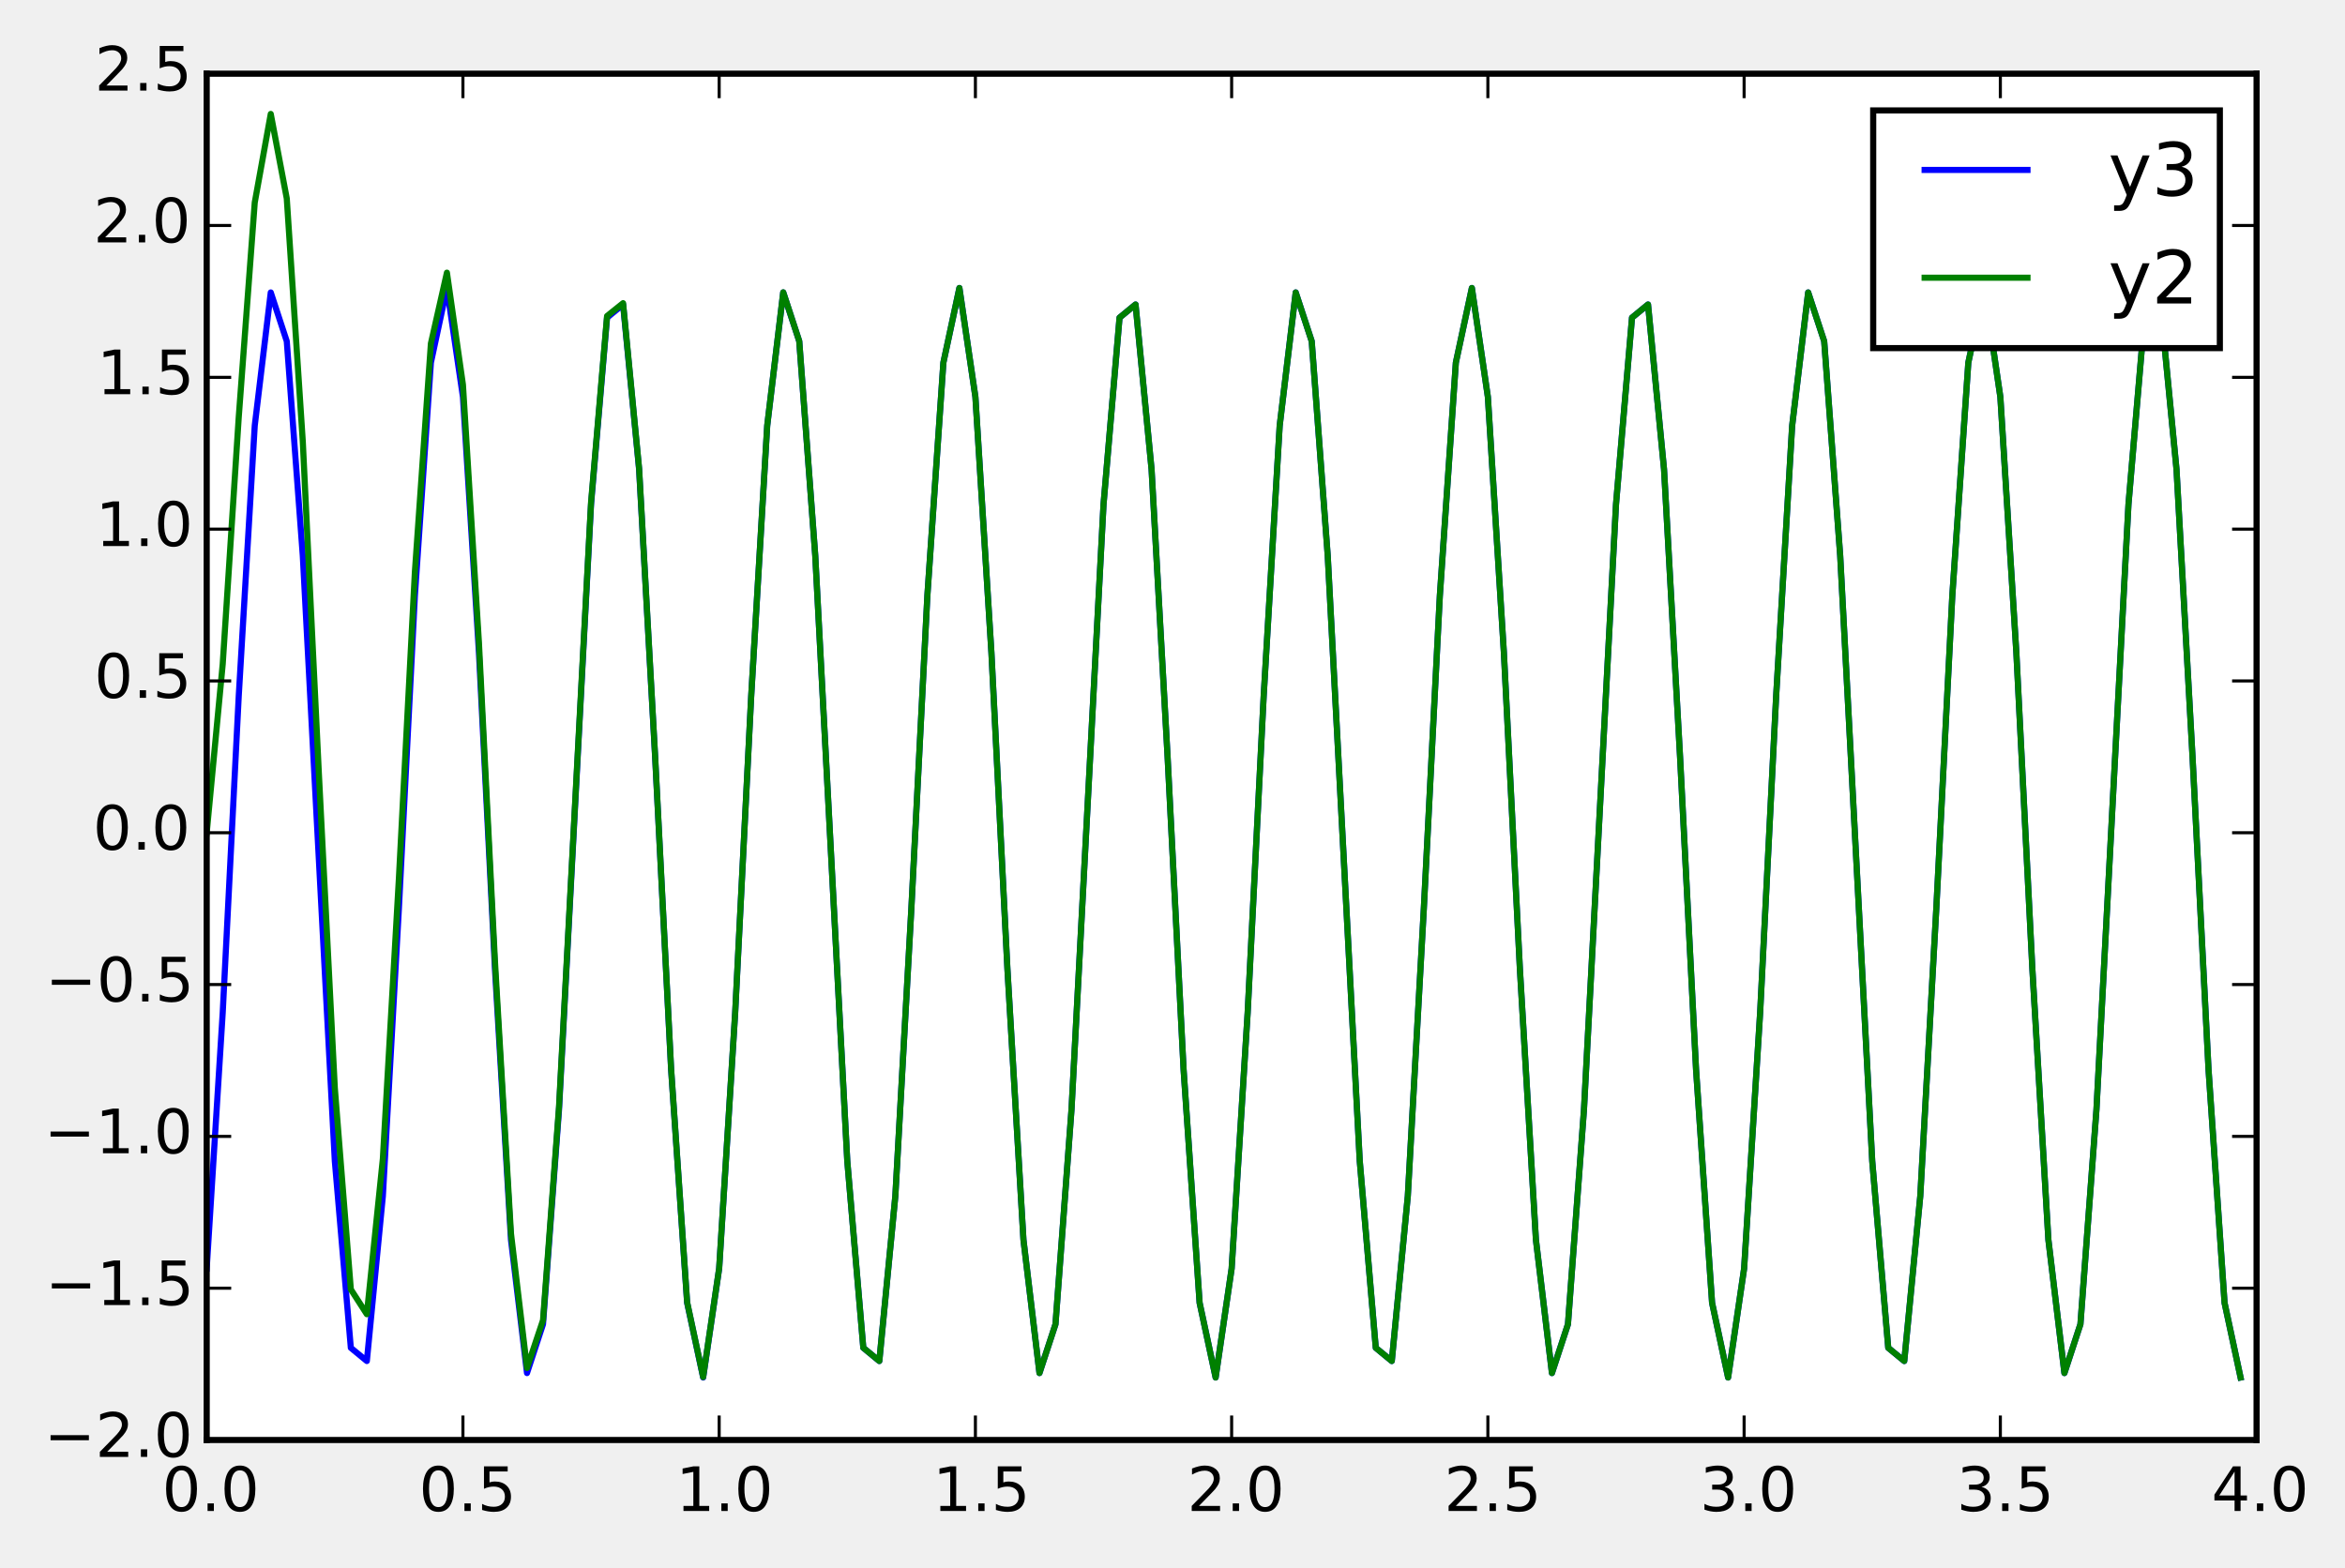
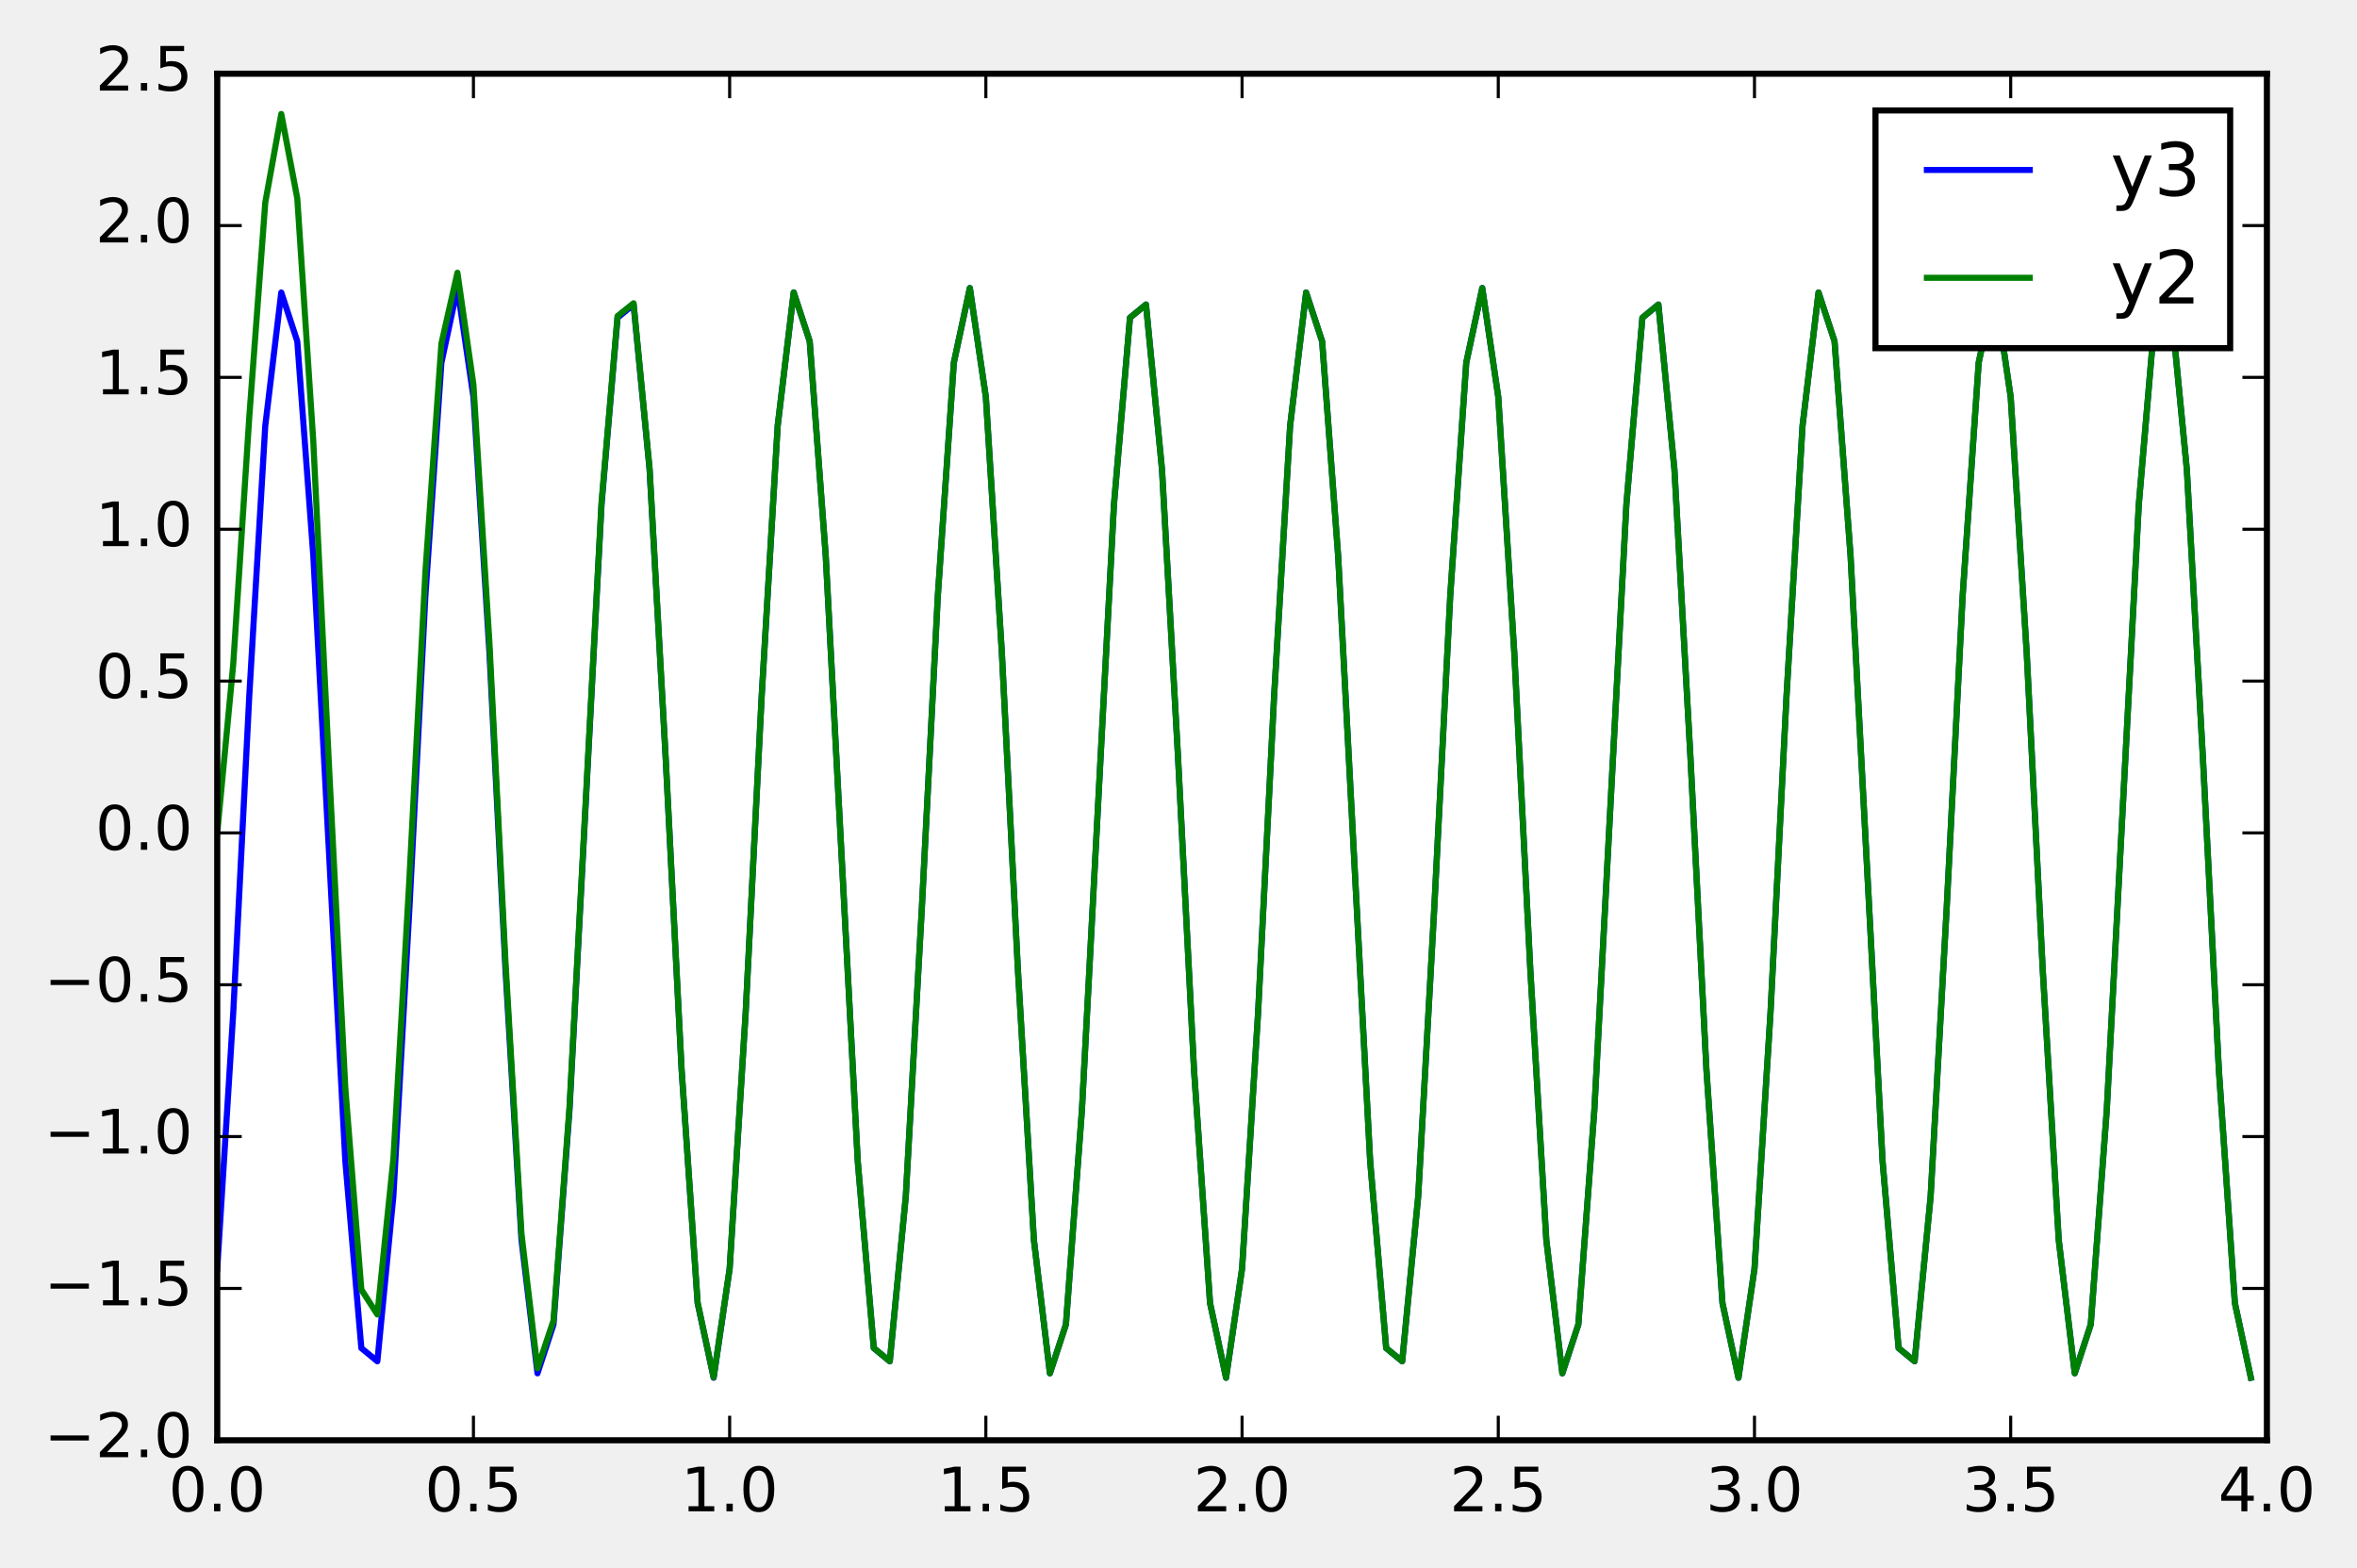
- <svg xmlns="http://www.w3.org/2000/svg" xmlns:xlink="http://www.w3.org/1999/xlink" height="256pt" version="1.1" viewBox="0 0 383 256" width="383pt">
+ <svg xmlns="http://www.w3.org/2000/svg" xmlns:xlink="http://www.w3.org/1999/xlink" height="256pt" version="1.1" viewBox="0 0 385 256" width="385pt">
  <defs>
    <style type="text/css">
- *{stroke-linecap:butt;stroke-linejoin:round;}
+ *{stroke-linecap:butt;stroke-linejoin:round;stroke-miterlimit:100000;}
  </style>
  </defs>
  <g id="figure_1">
    <g id="patch_1">
-       <path d=" M0 256.117 L383.134 256.117 L383.134 0 L0 0 z " style="fill:none;" />
+       <path d="M 0 256.117  L 385.434 256.117  L 385.434 0  L 0 0  L 0 256.117  z " style="fill:none;" />
    </g>
    <g id="axes_1">
      <g id="patch_2">
-         <path d=" M33.759 235.239 L368.559 235.239 L368.559 12.039 L33.759 12.039 z " style="fill:#ffffff;" />
+         <path d="M 35.483 235.239  L 370.283 235.239  L 370.283 12.039  L 35.483 12.039  z " style="fill:#ffffff;" />
      </g>
      <g id="line2d_1">
-         <path clip-path="url(#p77e3de05a9)" d=" M33.759 207.233 L36.375 165.438 L38.991 113.734 L41.606 69.548 L44.222 47.773 L46.837 55.75 L49.453 90.789 L54.684 189.672 L57.3 220.186 L59.916 222.338 L62.531 195.402 L65.147 148.457 L67.763 97.326 L70.378 59.244 L72.994 47.047 L75.609 64.845 L78.225 106.64 L80.841 158.345 L83.456 202.53 L86.072 224.305 L88.688 216.328 L91.303 181.289 L96.534 82.406 L99.15 51.892 L101.766 49.74 L104.381 76.677 L106.997 123.622 L109.613 174.752 L112.228 212.834 L114.844 225.031 L117.459 207.233 L120.075 165.438 L122.691 113.734 L125.306 69.548 L127.922 47.773 L130.538 55.75 L133.153 90.789 L138.384 189.672 L141 220.186 L143.616 222.338 L146.231 195.402 L148.847 148.457 L151.463 97.326 L154.078 59.244 L156.694 47.047 L159.309 64.845 L161.925 106.64 L164.541 158.345 L167.156 202.53 L169.772 224.305 L172.388 216.328 L175.003 181.289 L180.234 82.406 L182.85 51.892 L185.466 49.74 L188.081 76.677 L190.697 123.622 L193.313 174.752 L195.928 212.834 L198.544 225.031 L201.159 207.233 L203.775 165.438 L206.391 113.734 L209.006 69.548 L211.622 47.773 L214.238 55.75 L216.853 90.789 L222.084 189.672 L224.7 220.186 L227.316 222.338 L229.931 195.402 L232.547 148.457 L235.163 97.326 L237.778 59.244 L240.394 47.047 L243.009 64.845 L245.625 106.64 L248.241 158.345 L250.856 202.53 L253.472 224.305 L256.088 216.328 L258.703 181.289 L263.934 82.406 L266.55 51.892 L269.166 49.74 L271.781 76.677 L274.397 123.622 L277.013 174.752 L279.628 212.834 L282.244 225.031 L284.859 207.233 L287.475 165.438 L290.091 113.734 L292.706 69.548 L295.322 47.773 L297.938 55.75 L300.553 90.789 L305.784 189.672 L308.4 220.186 L311.016 222.338 L313.631 195.402 L316.247 148.457 L318.863 97.326 L321.478 59.244 L324.094 47.047 L326.709 64.845 L329.325 106.64 L331.941 158.345 L334.556 202.53 L337.172 224.305 L339.788 216.328 L342.403 181.289 L347.634 82.406 L350.25 51.892 L352.866 49.74 L355.481 76.677 L358.097 123.622 L360.713 174.752 L363.328 212.834 L365.944 225.031 L365.944 225.031" style="fill:none;stroke:#0000ff;stroke-linecap:square;" />
+         <path clip-path="url(#pf25f367b79)" d="M 35.483 207.233  L 38.098 165.438  L 40.714 113.734  L 43.33 69.548  L 45.945 47.773  L 48.561 55.75  L 51.177 90.789  L 56.408 189.672  L 59.023 220.186  L 61.639 222.338  L 64.255 195.402  L 66.87 148.457  L 69.486 97.326  L 72.102 59.244  L 74.717 47.047  L 77.333 64.845  L 79.948 106.64  L 82.564 158.345  L 85.18 202.53  L 87.795 224.305  L 90.411 216.328  L 93.027 181.289  L 98.258 82.406  L 100.873 51.892  L 103.489 49.74  L 106.105 76.677  L 108.72 123.622  L 111.336 174.752  L 113.952 212.834  L 116.567 225.031  L 119.183 207.233  L 121.798 165.438  L 124.414 113.734  L 127.03 69.548  L 129.645 47.773  L 132.261 55.75  L 134.877 90.789  L 140.108 189.672  L 142.723 220.186  L 145.339 222.338  L 147.955 195.402  L 150.57 148.457  L 153.186 97.326  L 155.802 59.244  L 158.417 47.047  L 161.033 64.845  L 163.648 106.64  L 166.264 158.345  L 168.88 202.53  L 171.495 224.305  L 174.111 216.328  L 176.727 181.289  L 181.958 82.406  L 184.573 51.892  L 187.189 49.74  L 189.805 76.677  L 192.42 123.622  L 195.036 174.752  L 197.652 212.834  L 200.267 225.031  L 202.883 207.233  L 205.498 165.438  L 208.114 113.734  L 210.73 69.548  L 213.345 47.773  L 215.961 55.75  L 218.577 90.789  L 223.808 189.672  L 226.423 220.186  L 229.039 222.338  L 231.655 195.402  L 234.27 148.457  L 236.886 97.326  L 239.502 59.244  L 242.117 47.047  L 244.733 64.845  L 247.348 106.64  L 249.964 158.345  L 252.58 202.53  L 255.195 224.305  L 257.811 216.328  L 260.427 181.289  L 265.658 82.406  L 268.273 51.892  L 270.889 49.74  L 273.505 76.677  L 276.12 123.622  L 278.736 174.752  L 281.352 212.834  L 283.967 225.031  L 286.583 207.233  L 289.198 165.438  L 291.814 113.734  L 294.43 69.548  L 297.045 47.773  L 299.661 55.75  L 302.277 90.789  L 307.508 189.672  L 310.123 220.186  L 312.739 222.338  L 315.355 195.402  L 317.97 148.457  L 320.586 97.326  L 323.202 59.244  L 325.817 47.047  L 328.433 64.845  L 331.048 106.64  L 333.664 158.345  L 336.28 202.53  L 338.895 224.305  L 341.511 216.328  L 344.127 181.289  L 349.358 82.406  L 351.973 51.892  L 354.589 49.74  L 357.205 76.677  L 359.82 123.622  L 362.436 174.752  L 365.052 212.834  L 367.667 225.031  L 367.667 225.031  " style="fill:none;stroke:#0000ff;stroke-linecap:square;" />
      </g>
      <g id="line2d_2">
-         <path clip-path="url(#p77e3de05a9)" d=" M33.759 136.039 L36.375 108.483 L38.991 68.17 L41.606 33.097 L44.222 18.613 L46.837 32.421 L49.453 72.126 L52.069 126.15 L54.684 177.727 L57.3 210.631 L59.916 214.693 L62.531 189.286 L65.147 143.564 L67.763 93.412 L70.378 56.113 L72.994 44.542 L75.609 62.842 L78.225 105.037 L80.841 157.062 L83.456 201.504 L86.072 223.484 L88.688 215.671 L91.303 180.764 L96.534 82.07 L99.15 51.623 L101.766 49.525 L104.381 76.504 L106.997 123.484 L109.613 174.642 L112.228 212.746 L114.844 224.961 L117.459 207.176 L120.075 165.393 L122.691 113.697 L125.306 69.519 L127.922 47.75 L130.538 55.732 L133.153 90.774 L138.384 189.662 L141 220.179 L143.616 222.332 L146.231 195.397 L148.847 148.453 L151.463 97.323 L154.078 59.242 L156.694 47.045 L159.309 64.844 L161.925 106.639 L164.541 158.344 L167.156 202.53 L169.772 224.304 L172.388 216.327 L175.003 181.289 L180.234 82.406 L182.85 51.892 L185.466 49.74 L188.081 76.676 L190.697 123.621 L193.313 174.752 L195.928 212.834 L198.544 225.031 L201.159 207.233 L203.775 165.438 L206.391 113.734 L209.006 69.548 L211.622 47.773 L214.238 55.75 L216.853 90.789 L222.084 189.672 L224.7 220.186 L227.316 222.338 L229.931 195.402 L232.547 148.457 L235.163 97.326 L237.778 59.244 L240.394 47.047 L243.009 64.845 L245.625 106.64 L248.241 158.345 L250.856 202.53 L253.472 224.305 L256.088 216.328 L258.703 181.289 L263.934 82.406 L266.55 51.892 L269.166 49.74 L271.781 76.677 L274.397 123.622 L277.013 174.752 L279.628 212.834 L282.244 225.031 L284.859 207.233 L287.475 165.438 L290.091 113.734 L292.706 69.548 L295.322 47.773 L297.938 55.75 L300.553 90.789 L305.784 189.672 L308.4 220.186 L311.016 222.338 L313.631 195.402 L316.247 148.457 L318.863 97.326 L321.478 59.244 L324.094 47.047 L326.709 64.845 L329.325 106.64 L331.941 158.345 L334.556 202.53 L337.172 224.305 L339.788 216.328 L342.403 181.289 L347.634 82.406 L350.25 51.892 L352.866 49.74 L355.481 76.677 L358.097 123.622 L360.713 174.752 L363.328 212.834 L365.944 225.031 L365.944 225.031" style="fill:none;stroke:#008000;stroke-linecap:square;" />
+         <path clip-path="url(#pf25f367b79)" d="M 35.483 136.039  L 38.098 108.483  L 40.714 68.17  L 43.33 33.097  L 45.945 18.613  L 48.561 32.421  L 51.177 72.126  L 53.792 126.15  L 56.408 177.727  L 59.023 210.631  L 61.639 214.693  L 64.255 189.286  L 66.87 143.564  L 69.486 93.412  L 72.102 56.113  L 74.717 44.542  L 77.333 62.841  L 79.948 105.037  L 82.564 157.062  L 85.18 201.504  L 87.795 223.484  L 90.411 215.671  L 93.027 180.764  L 98.258 82.07  L 100.873 51.623  L 103.489 49.525  L 106.105 76.504  L 108.72 123.484  L 111.336 174.642  L 113.952 212.746  L 116.567 224.961  L 119.183 207.176  L 121.798 165.393  L 124.414 113.697  L 127.03 69.519  L 129.645 47.75  L 132.261 55.732  L 134.877 90.774  L 140.108 189.662  L 142.723 220.179  L 145.339 222.332  L 147.955 195.397  L 150.57 148.453  L 153.186 97.323  L 155.802 59.242  L 158.417 47.045  L 161.033 64.844  L 163.648 106.639  L 166.264 158.344  L 168.88 202.53  L 171.495 224.304  L 174.111 216.327  L 176.727 181.289  L 181.958 82.406  L 184.573 51.892  L 187.189 49.74  L 189.805 76.676  L 192.42 123.621  L 195.036 174.752  L 197.652 212.834  L 200.267 225.031  L 202.883 207.233  L 205.498 165.438  L 208.114 113.734  L 210.73 69.548  L 213.345 47.773  L 215.961 55.75  L 218.577 90.789  L 223.808 189.672  L 226.423 220.186  L 229.039 222.338  L 231.655 195.402  L 234.27 148.457  L 236.886 97.326  L 239.502 59.244  L 242.117 47.047  L 244.733 64.845  L 247.348 106.64  L 249.964 158.345  L 252.58 202.53  L 255.195 224.305  L 257.811 216.328  L 260.427 181.289  L 265.658 82.406  L 268.273 51.892  L 270.889 49.74  L 273.505 76.677  L 276.12 123.622  L 278.736 174.752  L 281.352 212.834  L 283.967 225.031  L 286.583 207.233  L 289.198 165.438  L 291.814 113.734  L 294.43 69.548  L 297.045 47.773  L 299.661 55.75  L 302.277 90.789  L 307.508 189.672  L 310.123 220.186  L 312.739 222.338  L 315.355 195.402  L 317.97 148.457  L 320.586 97.326  L 323.202 59.244  L 325.817 47.047  L 328.433 64.845  L 331.048 106.64  L 333.664 158.345  L 336.28 202.53  L 338.895 224.305  L 341.511 216.328  L 344.127 181.289  L 349.358 82.406  L 351.973 51.892  L 354.589 49.74  L 357.205 76.677  L 359.82 123.622  L 362.436 174.752  L 365.052 212.834  L 367.667 225.031  L 367.667 225.031  " style="fill:none;stroke:#008000;stroke-linecap:square;" />
      </g>
      <g id="patch_3">
-         <path d=" M33.759 235.239 L368.559 235.239" style="fill:none;stroke:#000000;stroke-linecap:square;stroke-linejoin:miter;" />
+         <path d="M 370.283 235.239  L 370.283 12.039  " style="fill:none;stroke:#000000;stroke-linecap:square;stroke-linejoin:miter;" />
      </g>
      <g id="patch_4">
-         <path d=" M33.759 235.239 L33.759 12.039" style="fill:none;stroke:#000000;stroke-linecap:square;stroke-linejoin:miter;" />
+         <path d="M 35.483 235.239  L 35.483 12.039  " style="fill:none;stroke:#000000;stroke-linecap:square;stroke-linejoin:miter;" />
      </g>
      <g id="patch_5">
-         <path d=" M368.559 235.239 L368.559 12.039" style="fill:none;stroke:#000000;stroke-linecap:square;stroke-linejoin:miter;" />
+         <path d="M 35.483 12.039  L 370.283 12.039  " style="fill:none;stroke:#000000;stroke-linecap:square;stroke-linejoin:miter;" />
      </g>
      <g id="patch_6">
-         <path d=" M33.759 12.039 L368.559 12.039" style="fill:none;stroke:#000000;stroke-linecap:square;stroke-linejoin:miter;" />
+         <path d="M 35.483 235.239  L 370.283 235.239  " style="fill:none;stroke:#000000;stroke-linecap:square;stroke-linejoin:miter;" />
      </g>
      <g id="matplotlib.axis_1">
        <g id="xtick_1">
          <g id="line2d_3">
            <defs>
-               <path d=" M0 0 L0 -4" id="mc7db9fdffb" style="stroke:#000000;stroke-width:0.5;" />
-             </defs>
-             <g>
-               <use style="stroke:#000000;stroke-width:0.5;" x="33.759" xlink:href="#mc7db9fdffb" y="235.239" />
+               <path d="M 0 0  L 0 -4  " id="m9b553196c9" style="stroke:#000000;stroke-width:0.5;" />
+             </defs>
+             <g>
+               <use style="stroke:#000000;stroke-width:0.5;" x="35.483" xlink:href="#m9b553196c9" y="235.239" />
            </g>
          </g>
          <g id="line2d_4">
            <defs>
-               <path d=" M0 0 L0 4" id="m5a7d422ac3" style="stroke:#000000;stroke-width:0.5;" />
-             </defs>
-             <g>
-               <use style="stroke:#000000;stroke-width:0.5;" x="33.759" xlink:href="#m5a7d422ac3" y="12.039" />
+               <path d="M 0 0  L 0 4  " id="mb37b937a7f" style="stroke:#000000;stroke-width:0.5;" />
+             </defs>
+             <g>
+               <use style="stroke:#000000;stroke-width:0.5;" x="35.483" xlink:href="#mb37b937a7f" y="12.039" />
            </g>
          </g>
          <g id="text_1">
            <defs>
-               <path d=" M31.781 66.406 Q24.172 66.406 20.328 58.906 Q16.5 51.422 16.5 36.375 Q16.5 21.391 20.328 13.891 Q24.172 6.391 31.781 6.391 Q39.453 6.391 43.281 13.891 Q47.125 21.391 47.125 36.375 Q47.125 51.422 43.281 58.906 Q39.453 66.406 31.781 66.406 M31.781 74.219 Q44.047 74.219 50.516 64.516 Q56.984 54.828 56.984 36.375 Q56.984 17.969 50.516 8.266 Q44.047 -1.422 31.781 -1.422 Q19.531 -1.422 13.062 8.266 Q6.594 17.969 6.594 36.375 Q6.594 54.828 13.062 64.516 Q19.531 74.219 31.781 74.219" id="DejaVuSans-30" />
-               <path d=" M10.688 12.406 L21 12.406 L21 0 L10.688 0 z " id="DejaVuSans-2e" />
-             </defs>
-             <g transform="translate(26.46953 246.8375)scale(0.1 -0.1)">
+               <path d="M 31.781 66.406  Q 24.172 66.406 20.328 58.906  Q 16.5 51.422 16.5 36.375  Q 16.5 21.391 20.328 13.891  Q 24.172 6.391 31.781 6.391  Q 39.453 6.391 43.281 13.891  Q 47.125 21.391 47.125 36.375  Q 47.125 51.422 43.281 58.906  Q 39.453 66.406 31.781 66.406  M 31.781 74.219  Q 44.047 74.219 50.516 64.516  Q 56.984 54.828 56.984 36.375  Q 56.984 17.969 50.516 8.266  Q 44.047 -1.422 31.781 -1.422  Q 19.531 -1.422 13.062 8.266  Q 6.594 17.969 6.594 36.375  Q 6.594 54.828 13.062 64.516  Q 19.531 74.219 31.781 74.219  " id="DejaVuSans-30" />
+               <path d="M 10.688 12.406  L 21 12.406  L 21 0  L 10.688 0  z " id="DejaVuSans-2e" />
+             </defs>
+             <g transform="translate(27.53125 246.8375)scale(0.1 -0.1)">
              <use xlink:href="#DejaVuSans-30" />
              <use x="63.623" xlink:href="#DejaVuSans-2e" />
              <use x="95.41" xlink:href="#DejaVuSans-30" />
            </g>
          </g>
        </g>
        <g id="xtick_2">
          <g id="line2d_5">
            <g>
-               <use style="stroke:#000000;stroke-width:0.5;" x="75.609" xlink:href="#mc7db9fdffb" y="235.239" />
+               <use style="stroke:#000000;stroke-width:0.5;" x="77.333" xlink:href="#m9b553196c9" y="235.239" />
            </g>
          </g>
          <g id="line2d_6">
            <g>
-               <use style="stroke:#000000;stroke-width:0.5;" x="75.609" xlink:href="#m5a7d422ac3" y="12.039" />
+               <use style="stroke:#000000;stroke-width:0.5;" x="77.333" xlink:href="#mb37b937a7f" y="12.039" />
            </g>
          </g>
          <g id="text_2">
            <defs>
-               <path d=" M10.797 72.906 L49.516 72.906 L49.516 64.594 L19.828 64.594 L19.828 46.734 Q21.969 47.469 24.109 47.828 Q26.266 48.188 28.422 48.188 Q40.625 48.188 47.75 41.5 Q54.891 34.812 54.891 23.391 Q54.891 11.625 47.562 5.094 Q40.234 -1.422 26.906 -1.422 Q22.312 -1.422 17.547 -0.641 Q12.797 0.141 7.719 1.703 L7.719 11.625 Q12.109 9.234 16.797 8.062 Q21.484 6.891 26.703 6.891 Q35.156 6.891 40.078 11.328 Q45.016 15.766 45.016 23.391 Q45.016 31 40.078 35.438 Q35.156 39.891 26.703 39.891 Q22.75 39.891 18.812 39.016 Q14.891 38.141 10.797 36.281 z " id="DejaVuSans-35" />
-             </defs>
-             <g transform="translate(68.42422 246.8375)scale(0.1 -0.1)">
+               <path d="M 10.797 72.906  L 49.516 72.906  L 49.516 64.594  L 19.828 64.594  L 19.828 46.734  Q 21.969 47.469 24.109 47.828  Q 26.266 48.188 28.422 48.188  Q 40.625 48.188 47.75 41.5  Q 54.891 34.812 54.891 23.391  Q 54.891 11.625 47.562 5.094  Q 40.234 -1.422 26.906 -1.422  Q 22.312 -1.422 17.547 -0.641  Q 12.797 0.141 7.719 1.703  L 7.719 11.625  Q 12.109 9.234 16.797 8.062  Q 21.484 6.891 26.703 6.891  Q 35.156 6.891 40.078 11.328  Q 45.016 15.766 45.016 23.391  Q 45.016 31 40.078 35.438  Q 35.156 39.891 26.703 39.891  Q 22.75 39.891 18.812 39.016  Q 14.891 38.141 10.797 36.281  z " id="DejaVuSans-35" />
+             </defs>
+             <g transform="translate(69.38125 246.8375)scale(0.1 -0.1)">
              <use xlink:href="#DejaVuSans-30" />
              <use x="63.623" xlink:href="#DejaVuSans-2e" />
              <use x="95.41" xlink:href="#DejaVuSans-35" />
            </g>
          </g>
        </g>
        <g id="xtick_3">
          <g id="line2d_7">
            <g>
-               <use style="stroke:#000000;stroke-width:0.5;" x="117.459" xlink:href="#mc7db9fdffb" y="235.239" />
+               <use style="stroke:#000000;stroke-width:0.5;" x="119.183" xlink:href="#m9b553196c9" y="235.239" />
            </g>
          </g>
          <g id="line2d_8">
            <g>
-               <use style="stroke:#000000;stroke-width:0.5;" x="117.459" xlink:href="#m5a7d422ac3" y="12.039" />
+               <use style="stroke:#000000;stroke-width:0.5;" x="119.183" xlink:href="#mb37b937a7f" y="12.039" />
            </g>
          </g>
          <g id="text_3">
            <defs>
-               <path d=" M12.406 8.297 L28.516 8.297 L28.516 63.922 L10.984 60.406 L10.984 69.391 L28.422 72.906 L38.281 72.906 L38.281 8.297 L54.391 8.297 L54.391 0 L12.406 0 z " id="DejaVuSans-31" />
-             </defs>
-             <g transform="translate(110.3891 246.8375)scale(0.1 -0.1)">
+               <path d="M 12.406 8.297  L 28.516 8.297  L 28.516 63.922  L 10.984 60.406  L 10.984 69.391  L 28.422 72.906  L 38.281 72.906  L 38.281 8.297  L 54.391 8.297  L 54.391 0  L 12.406 0  z " id="DejaVuSans-31" />
+             </defs>
+             <g transform="translate(111.2313 246.8375)scale(0.1 -0.1)">
              <use xlink:href="#DejaVuSans-31" />
              <use x="63.623" xlink:href="#DejaVuSans-2e" />
              <use x="95.41" xlink:href="#DejaVuSans-30" />
            </g>
          </g>
        </g>
        <g id="xtick_4">
          <g id="line2d_9">
            <g>
-               <use style="stroke:#000000;stroke-width:0.5;" x="159.309" xlink:href="#mc7db9fdffb" y="235.239" />
+               <use style="stroke:#000000;stroke-width:0.5;" x="161.033" xlink:href="#m9b553196c9" y="235.239" />
            </g>
          </g>
          <g id="line2d_10">
            <g>
-               <use style="stroke:#000000;stroke-width:0.5;" x="159.309" xlink:href="#m5a7d422ac3" y="12.039" />
+               <use style="stroke:#000000;stroke-width:0.5;" x="161.033" xlink:href="#mb37b937a7f" y="12.039" />
            </g>
          </g>
          <g id="text_4">
-             <g transform="translate(152.3438 246.8375)scale(0.1 -0.1)">
+             <g transform="translate(153.0813 246.8375)scale(0.1 -0.1)">
              <use xlink:href="#DejaVuSans-31" />
              <use x="63.623" xlink:href="#DejaVuSans-2e" />
              <use x="95.41" xlink:href="#DejaVuSans-35" />
            </g>
          </g>
        </g>
        <g id="xtick_5">
          <g id="line2d_11">
            <g>
-               <use style="stroke:#000000;stroke-width:0.5;" x="201.159" xlink:href="#mc7db9fdffb" y="235.239" />
+               <use style="stroke:#000000;stroke-width:0.5;" x="202.883" xlink:href="#m9b553196c9" y="235.239" />
            </g>
          </g>
          <g id="line2d_12">
            <g>
-               <use style="stroke:#000000;stroke-width:0.5;" x="201.159" xlink:href="#m5a7d422ac3" y="12.039" />
+               <use style="stroke:#000000;stroke-width:0.5;" x="202.883" xlink:href="#mb37b937a7f" y="12.039" />
            </g>
          </g>
          <g id="text_5">
            <defs>
-               <path d=" M19.188 8.297 L53.609 8.297 L53.609 0 L7.328 0 L7.328 8.297 Q12.938 14.109 22.625 23.891 Q32.328 33.688 34.812 36.531 Q39.547 41.844 41.422 45.531 Q43.312 49.219 43.312 52.781 Q43.312 58.594 39.234 62.25 Q35.156 65.922 28.609 65.922 Q23.969 65.922 18.812 64.312 Q13.672 62.703 7.812 59.422 L7.812 69.391 Q13.766 71.781 18.938 73 Q24.125 74.219 28.422 74.219 Q39.75 74.219 46.484 68.547 Q53.219 62.891 53.219 53.422 Q53.219 48.922 51.531 44.891 Q49.859 40.875 45.406 35.406 Q44.188 33.984 37.641 27.219 Q31.109 20.453 19.188 8.297" id="DejaVuSans-32" />
-             </defs>
-             <g transform="translate(193.9062 246.8375)scale(0.1 -0.1)">
+               <path d="M 19.188 8.297  L 53.609 8.297  L 53.609 0  L 7.328 0  L 7.328 8.297  Q 12.938 14.109 22.625 23.891  Q 32.328 33.688 34.812 36.531  Q 39.547 41.844 41.422 45.531  Q 43.312 49.219 43.312 52.781  Q 43.312 58.594 39.234 62.25  Q 35.156 65.922 28.609 65.922  Q 23.969 65.922 18.812 64.312  Q 13.672 62.703 7.812 59.422  L 7.812 69.391  Q 13.766 71.781 18.938 73  Q 24.125 74.219 28.422 74.219  Q 39.75 74.219 46.484 68.547  Q 53.219 62.891 53.219 53.422  Q 53.219 48.922 51.531 44.891  Q 49.859 40.875 45.406 35.406  Q 44.188 33.984 37.641 27.219  Q 31.109 20.453 19.188 8.297  " id="DejaVuSans-32" />
+             </defs>
+             <g transform="translate(194.9313 246.8375)scale(0.1 -0.1)">
              <use xlink:href="#DejaVuSans-32" />
              <use x="63.623" xlink:href="#DejaVuSans-2e" />
              <use x="95.41" xlink:href="#DejaVuSans-30" />
            </g>
          </g>
        </g>
        <g id="xtick_6">
          <g id="line2d_13">
            <g>
-               <use style="stroke:#000000;stroke-width:0.5;" x="243.009" xlink:href="#mc7db9fdffb" y="235.239" />
+               <use style="stroke:#000000;stroke-width:0.5;" x="244.733" xlink:href="#m9b553196c9" y="235.239" />
            </g>
          </g>
          <g id="line2d_14">
            <g>
-               <use style="stroke:#000000;stroke-width:0.5;" x="243.009" xlink:href="#m5a7d422ac3" y="12.039" />
+               <use style="stroke:#000000;stroke-width:0.5;" x="244.733" xlink:href="#mb37b937a7f" y="12.039" />
            </g>
          </g>
          <g id="text_6">
-             <g transform="translate(235.8609 246.8375)scale(0.1 -0.1)">
+             <g transform="translate(236.7812 246.8375)scale(0.1 -0.1)">
              <use xlink:href="#DejaVuSans-32" />
              <use x="63.623" xlink:href="#DejaVuSans-2e" />
              <use x="95.41" xlink:href="#DejaVuSans-35" />
            </g>
          </g>
        </g>
        <g id="xtick_7">
          <g id="line2d_15">
            <g>
-               <use style="stroke:#000000;stroke-width:0.5;" x="284.859" xlink:href="#mc7db9fdffb" y="235.239" />
+               <use style="stroke:#000000;stroke-width:0.5;" x="286.583" xlink:href="#m9b553196c9" y="235.239" />
            </g>
          </g>
          <g id="line2d_16">
            <g>
-               <use style="stroke:#000000;stroke-width:0.5;" x="284.859" xlink:href="#m5a7d422ac3" y="12.039" />
+               <use style="stroke:#000000;stroke-width:0.5;" x="286.583" xlink:href="#mb37b937a7f" y="12.039" />
            </g>
          </g>
          <g id="text_7">
            <defs>
-               <path d=" M40.578 39.312 Q47.656 37.797 51.625 33 Q55.609 28.219 55.609 21.188 Q55.609 10.406 48.188 4.484 Q40.766 -1.422 27.094 -1.422 Q22.516 -1.422 17.656 -0.516 Q12.797 0.391 7.625 2.203 L7.625 11.719 Q11.719 9.328 16.594 8.109 Q21.484 6.891 26.812 6.891 Q36.078 6.891 40.938 10.547 Q45.797 14.203 45.797 21.188 Q45.797 27.641 41.281 31.266 Q36.766 34.906 28.719 34.906 L20.219 34.906 L20.219 43.016 L29.109 43.016 Q36.375 43.016 40.234 45.922 Q44.094 48.828 44.094 54.297 Q44.094 59.906 40.109 62.906 Q36.141 65.922 28.719 65.922 Q24.656 65.922 20.016 65.031 Q15.375 64.156 9.812 62.312 L9.812 71.094 Q15.438 72.656 20.344 73.438 Q25.25 74.219 29.594 74.219 Q40.828 74.219 47.359 69.109 Q53.906 64.016 53.906 55.328 Q53.906 49.266 50.438 45.094 Q46.969 40.922 40.578 39.312" id="DejaVuSans-33" />
-             </defs>
-             <g transform="translate(277.6211 246.8375)scale(0.1 -0.1)">
+               <path d="M 40.578 39.312  Q 47.656 37.797 51.625 33  Q 55.609 28.219 55.609 21.188  Q 55.609 10.406 48.188 4.484  Q 40.766 -1.422 27.094 -1.422  Q 22.516 -1.422 17.656 -0.516  Q 12.797 0.391 7.625 2.203  L 7.625 11.719  Q 11.719 9.328 16.594 8.109  Q 21.484 6.891 26.812 6.891  Q 36.078 6.891 40.938 10.547  Q 45.797 14.203 45.797 21.188  Q 45.797 27.641 41.281 31.266  Q 36.766 34.906 28.719 34.906  L 20.219 34.906  L 20.219 43.016  L 29.109 43.016  Q 36.375 43.016 40.234 45.922  Q 44.094 48.828 44.094 54.297  Q 44.094 59.906 40.109 62.906  Q 36.141 65.922 28.719 65.922  Q 24.656 65.922 20.016 65.031  Q 15.375 64.156 9.812 62.312  L 9.812 71.094  Q 15.438 72.656 20.344 73.438  Q 25.25 74.219 29.594 74.219  Q 40.828 74.219 47.359 69.109  Q 53.906 64.016 53.906 55.328  Q 53.906 49.266 50.438 45.094  Q 46.969 40.922 40.578 39.312  " id="DejaVuSans-33" />
+             </defs>
+             <g transform="translate(278.6313 246.8375)scale(0.1 -0.1)">
              <use xlink:href="#DejaVuSans-33" />
              <use x="63.623" xlink:href="#DejaVuSans-2e" />
              <use x="95.41" xlink:href="#DejaVuSans-30" />
            </g>
          </g>
        </g>
        <g id="xtick_8">
          <g id="line2d_17">
            <g>
-               <use style="stroke:#000000;stroke-width:0.5;" x="326.709" xlink:href="#mc7db9fdffb" y="235.239" />
+               <use style="stroke:#000000;stroke-width:0.5;" x="328.433" xlink:href="#m9b553196c9" y="235.239" />
            </g>
          </g>
          <g id="line2d_18">
            <g>
-               <use style="stroke:#000000;stroke-width:0.5;" x="326.709" xlink:href="#m5a7d422ac3" y="12.039" />
+               <use style="stroke:#000000;stroke-width:0.5;" x="328.433" xlink:href="#mb37b937a7f" y="12.039" />
            </g>
          </g>
          <g id="text_8">
-             <g transform="translate(319.5758 246.8375)scale(0.1 -0.1)">
+             <g transform="translate(320.4812 246.8375)scale(0.1 -0.1)">
              <use xlink:href="#DejaVuSans-33" />
              <use x="63.623" xlink:href="#DejaVuSans-2e" />
              <use x="95.41" xlink:href="#DejaVuSans-35" />
            </g>
          </g>
        </g>
        <g id="xtick_9">
          <g id="line2d_19">
            <g>
-               <use style="stroke:#000000;stroke-width:0.5;" x="368.559" xlink:href="#mc7db9fdffb" y="235.239" />
+               <use style="stroke:#000000;stroke-width:0.5;" x="370.283" xlink:href="#m9b553196c9" y="235.239" />
            </g>
          </g>
          <g id="line2d_20">
            <g>
-               <use style="stroke:#000000;stroke-width:0.5;" x="368.559" xlink:href="#m5a7d422ac3" y="12.039" />
+               <use style="stroke:#000000;stroke-width:0.5;" x="370.283" xlink:href="#mb37b937a7f" y="12.039" />
            </g>
          </g>
          <g id="text_9">
            <defs>
-               <path d=" M37.797 64.312 L12.891 25.391 L37.797 25.391 z  M35.203 72.906 L47.609 72.906 L47.609 25.391 L58.016 25.391 L58.016 17.188 L47.609 17.188 L47.609 0 L37.797 0 L37.797 17.188 L4.891 17.188 L4.891 26.703 z " id="DejaVuSans-34" />
-             </defs>
-             <g transform="translate(361.1844 246.8375)scale(0.1 -0.1)">
+               <path d="M 37.797 64.312  L 12.891 25.391  L 37.797 25.391  z M 35.203 72.906  L 47.609 72.906  L 47.609 25.391  L 58.016 25.391  L 58.016 17.188  L 47.609 17.188  L 47.609 0  L 37.797 0  L 37.797 17.188  L 4.891 17.188  L 4.891 26.703  z " id="DejaVuSans-34" />
+             </defs>
+             <g transform="translate(362.3313 246.8375)scale(0.1 -0.1)">
              <use xlink:href="#DejaVuSans-34" />
              <use x="63.623" xlink:href="#DejaVuSans-2e" />
              <use x="95.41" xlink:href="#DejaVuSans-30" />
            </g>
          </g>
        </g>
      </g>
      <g id="matplotlib.axis_2">
        <g id="ytick_1">
          <g id="line2d_21">
            <defs>
-               <path d=" M0 0 L4 0" id="md7965d1ba0" style="stroke:#000000;stroke-width:0.5;" />
-             </defs>
-             <g>
-               <use style="stroke:#000000;stroke-width:0.5;" x="33.759" xlink:href="#md7965d1ba0" y="235.239" />
+               <path d="M 0 0  L 4 0  " id="mf5669f71ea" style="stroke:#000000;stroke-width:0.5;" />
+             </defs>
+             <g>
+               <use style="stroke:#000000;stroke-width:0.5;" x="35.483" xlink:href="#mf5669f71ea" y="235.239" />
            </g>
          </g>
          <g id="line2d_22">
            <defs>
-               <path d=" M0 0 L-4 0" id="md9a1c1a7cd" style="stroke:#000000;stroke-width:0.5;" />
-             </defs>
-             <g>
-               <use style="stroke:#000000;stroke-width:0.5;" x="368.559" xlink:href="#md9a1c1a7cd" y="235.239" />
+               <path d="M 0 0  L -4 0  " id="md014295c16" style="stroke:#000000;stroke-width:0.5;" />
+             </defs>
+             <g>
+               <use style="stroke:#000000;stroke-width:0.5;" x="370.283" xlink:href="#md014295c16" y="235.239" />
            </g>
          </g>
          <g id="text_10">
            <defs>
-               <path d=" M10.594 35.5 L73.188 35.5 L73.188 27.203 L10.594 27.203 z " id="DejaVuSans-2212" />
+               <path d="M 10.594 35.5  L 73.188 35.5  L 73.188 27.203  L 10.594 27.203  z " id="DejaVuSans-2212" />
            </defs>
            <g transform="translate(7.2 237.9984)scale(0.1 -0.1)">
              <use xlink:href="#DejaVuSans-2212" />
              <use x="83.789" xlink:href="#DejaVuSans-32" />
              <use x="147.412" xlink:href="#DejaVuSans-2e" />
              <use x="179.199" xlink:href="#DejaVuSans-30" />
            </g>
          </g>
        </g>
        <g id="ytick_2">
          <g id="line2d_23">
            <g>
-               <use style="stroke:#000000;stroke-width:0.5;" x="33.759" xlink:href="#md7965d1ba0" y="210.439" />
+               <use style="stroke:#000000;stroke-width:0.5;" x="35.483" xlink:href="#mf5669f71ea" y="210.439" />
            </g>
          </g>
          <g id="line2d_24">
            <g>
-               <use style="stroke:#000000;stroke-width:0.5;" x="368.559" xlink:href="#md9a1c1a7cd" y="210.439" />
+               <use style="stroke:#000000;stroke-width:0.5;" x="370.283" xlink:href="#md014295c16" y="210.439" />
            </g>
          </g>
          <g id="text_11">
-             <g transform="translate(7.409375 213.1984)scale(0.1 -0.1)">
+             <g transform="translate(7.2 213.1984)scale(0.1 -0.1)">
              <use xlink:href="#DejaVuSans-2212" />
              <use x="83.789" xlink:href="#DejaVuSans-31" />
              <use x="147.412" xlink:href="#DejaVuSans-2e" />
              <use x="179.199" xlink:href="#DejaVuSans-35" />
            </g>
          </g>
        </g>
        <g id="ytick_3">
          <g id="line2d_25">
            <g>
-               <use style="stroke:#000000;stroke-width:0.5;" x="33.759" xlink:href="#md7965d1ba0" y="185.639" />
+               <use style="stroke:#000000;stroke-width:0.5;" x="35.483" xlink:href="#mf5669f71ea" y="185.639" />
            </g>
          </g>
          <g id="line2d_26">
            <g>
-               <use style="stroke:#000000;stroke-width:0.5;" x="368.559" xlink:href="#md9a1c1a7cd" y="185.639" />
+               <use style="stroke:#000000;stroke-width:0.5;" x="370.283" xlink:href="#md014295c16" y="185.639" />
            </g>
          </g>
          <g id="text_12">
            <g transform="translate(7.2 188.3984)scale(0.1 -0.1)">
              <use xlink:href="#DejaVuSans-2212" />
              <use x="83.789" xlink:href="#DejaVuSans-31" />
              <use x="147.412" xlink:href="#DejaVuSans-2e" />
              <use x="179.199" xlink:href="#DejaVuSans-30" />
            </g>
          </g>
        </g>
        <g id="ytick_4">
          <g id="line2d_27">
            <g>
-               <use style="stroke:#000000;stroke-width:0.5;" x="33.759" xlink:href="#md7965d1ba0" y="160.839" />
+               <use style="stroke:#000000;stroke-width:0.5;" x="35.483" xlink:href="#mf5669f71ea" y="160.839" />
            </g>
          </g>
          <g id="line2d_28">
            <g>
-               <use style="stroke:#000000;stroke-width:0.5;" x="368.559" xlink:href="#md9a1c1a7cd" y="160.839" />
+               <use style="stroke:#000000;stroke-width:0.5;" x="370.283" xlink:href="#md014295c16" y="160.839" />
            </g>
          </g>
          <g id="text_13">
-             <g transform="translate(7.409375 163.5984)scale(0.1 -0.1)">
+             <g transform="translate(7.2 163.5984)scale(0.1 -0.1)">
              <use xlink:href="#DejaVuSans-2212" />
              <use x="83.789" xlink:href="#DejaVuSans-30" />
              <use x="147.412" xlink:href="#DejaVuSans-2e" />
              <use x="179.199" xlink:href="#DejaVuSans-35" />
            </g>
          </g>
        </g>
        <g id="ytick_5">
          <g id="line2d_29">
            <g>
-               <use style="stroke:#000000;stroke-width:0.5;" x="33.759" xlink:href="#md7965d1ba0" y="136.039" />
+               <use style="stroke:#000000;stroke-width:0.5;" x="35.483" xlink:href="#mf5669f71ea" y="136.039" />
            </g>
          </g>
          <g id="line2d_30">
            <g>
-               <use style="stroke:#000000;stroke-width:0.5;" x="368.559" xlink:href="#md9a1c1a7cd" y="136.039" />
+               <use style="stroke:#000000;stroke-width:0.5;" x="370.283" xlink:href="#md014295c16" y="136.039" />
            </g>
          </g>
          <g id="text_14">
-             <g transform="translate(15.17969 138.7984)scale(0.1 -0.1)">
+             <g transform="translate(15.57969 138.7984)scale(0.1 -0.1)">
              <use xlink:href="#DejaVuSans-30" />
              <use x="63.623" xlink:href="#DejaVuSans-2e" />
              <use x="95.41" xlink:href="#DejaVuSans-30" />
            </g>
          </g>
        </g>
        <g id="ytick_6">
          <g id="line2d_31">
            <g>
-               <use style="stroke:#000000;stroke-width:0.5;" x="33.759" xlink:href="#md7965d1ba0" y="111.239" />
+               <use style="stroke:#000000;stroke-width:0.5;" x="35.483" xlink:href="#mf5669f71ea" y="111.239" />
            </g>
          </g>
          <g id="line2d_32">
            <g>
-               <use style="stroke:#000000;stroke-width:0.5;" x="368.559" xlink:href="#md9a1c1a7cd" y="111.239" />
+               <use style="stroke:#000000;stroke-width:0.5;" x="370.283" xlink:href="#md014295c16" y="111.239" />
            </g>
          </g>
          <g id="text_15">
-             <g transform="translate(15.38906 113.9984)scale(0.1 -0.1)">
+             <g transform="translate(15.57969 113.9984)scale(0.1 -0.1)">
              <use xlink:href="#DejaVuSans-30" />
              <use x="63.623" xlink:href="#DejaVuSans-2e" />
              <use x="95.41" xlink:href="#DejaVuSans-35" />
            </g>
          </g>
        </g>
        <g id="ytick_7">
          <g id="line2d_33">
            <g>
-               <use style="stroke:#000000;stroke-width:0.5;" x="33.759" xlink:href="#md7965d1ba0" y="86.439" />
+               <use style="stroke:#000000;stroke-width:0.5;" x="35.483" xlink:href="#mf5669f71ea" y="86.439" />
            </g>
          </g>
          <g id="line2d_34">
            <g>
-               <use style="stroke:#000000;stroke-width:0.5;" x="368.559" xlink:href="#md9a1c1a7cd" y="86.439" />
+               <use style="stroke:#000000;stroke-width:0.5;" x="370.283" xlink:href="#md014295c16" y="86.439" />
            </g>
          </g>
          <g id="text_16">
-             <g transform="translate(15.61875 89.19844)scale(0.1 -0.1)">
+             <g transform="translate(15.57969 89.19844)scale(0.1 -0.1)">
              <use xlink:href="#DejaVuSans-31" />
              <use x="63.623" xlink:href="#DejaVuSans-2e" />
              <use x="95.41" xlink:href="#DejaVuSans-30" />
            </g>
          </g>
        </g>
        <g id="ytick_8">
          <g id="line2d_35">
            <g>
-               <use style="stroke:#000000;stroke-width:0.5;" x="33.759" xlink:href="#md7965d1ba0" y="61.639" />
+               <use style="stroke:#000000;stroke-width:0.5;" x="35.483" xlink:href="#mf5669f71ea" y="61.639" />
            </g>
          </g>
          <g id="line2d_36">
            <g>
-               <use style="stroke:#000000;stroke-width:0.5;" x="368.559" xlink:href="#md9a1c1a7cd" y="61.639" />
+               <use style="stroke:#000000;stroke-width:0.5;" x="370.283" xlink:href="#md014295c16" y="61.639" />
            </g>
          </g>
          <g id="text_17">
-             <g transform="translate(15.82812 64.39844)scale(0.1 -0.1)">
+             <g transform="translate(15.57969 64.39844)scale(0.1 -0.1)">
              <use xlink:href="#DejaVuSans-31" />
              <use x="63.623" xlink:href="#DejaVuSans-2e" />
              <use x="95.41" xlink:href="#DejaVuSans-35" />
            </g>
          </g>
        </g>
        <g id="ytick_9">
          <g id="line2d_37">
            <g>
-               <use style="stroke:#000000;stroke-width:0.5;" x="33.759" xlink:href="#md7965d1ba0" y="36.839" />
+               <use style="stroke:#000000;stroke-width:0.5;" x="35.483" xlink:href="#mf5669f71ea" y="36.839" />
            </g>
          </g>
          <g id="line2d_38">
            <g>
-               <use style="stroke:#000000;stroke-width:0.5;" x="368.559" xlink:href="#md9a1c1a7cd" y="36.839" />
+               <use style="stroke:#000000;stroke-width:0.5;" x="370.283" xlink:href="#md014295c16" y="36.839" />
            </g>
          </g>
          <g id="text_18">
-             <g transform="translate(15.25313 39.59844)scale(0.1 -0.1)">
+             <g transform="translate(15.57969 39.59844)scale(0.1 -0.1)">
              <use xlink:href="#DejaVuSans-32" />
              <use x="63.623" xlink:href="#DejaVuSans-2e" />
              <use x="95.41" xlink:href="#DejaVuSans-30" />
            </g>
          </g>
        </g>
        <g id="ytick_10">
          <g id="line2d_39">
            <g>
-               <use style="stroke:#000000;stroke-width:0.5;" x="33.759" xlink:href="#md7965d1ba0" y="12.039" />
+               <use style="stroke:#000000;stroke-width:0.5;" x="35.483" xlink:href="#mf5669f71ea" y="12.039" />
            </g>
          </g>
          <g id="line2d_40">
            <g>
-               <use style="stroke:#000000;stroke-width:0.5;" x="368.559" xlink:href="#md9a1c1a7cd" y="12.039" />
+               <use style="stroke:#000000;stroke-width:0.5;" x="370.283" xlink:href="#md014295c16" y="12.039" />
            </g>
          </g>
          <g id="text_19">
-             <g transform="translate(15.4625 14.79844)scale(0.1 -0.1)">
+             <g transform="translate(15.57969 14.79844)scale(0.1 -0.1)">
              <use xlink:href="#DejaVuSans-32" />
              <use x="63.623" xlink:href="#DejaVuSans-2e" />
              <use x="95.41" xlink:href="#DejaVuSans-35" />
            </g>
          </g>
        </g>
      </g>
      <g id="legend_1">
        <g id="patch_7">
-           <path d=" M305.942 56.867 L362.559 56.867 L362.559 18.039 L305.942 18.039 z " style="fill:#ffffff;stroke:#000000;stroke-linejoin:miter;" />
+           <path d="M 306.345 56.867  L 364.283 56.867  L 364.283 18.039  L 306.345 18.039  z " style="fill:#ffffff;stroke:#000000;stroke-linejoin:miter;" />
        </g>
        <g id="line2d_41">
-           <path d=" M314.342 27.757 L331.142 27.757" style="fill:none;stroke:#0000ff;stroke-linecap:square;" />
+           <path d="M 314.745 27.757  L 331.545 27.757  " style="fill:none;stroke:#0000ff;stroke-linecap:square;" />
        </g>
        <g id="line2d_42" />
        <g id="text_20">
          <defs>
-             <path d=" M32.172 -5.078 Q28.375 -14.844 24.75 -17.812 Q21.141 -20.797 15.094 -20.797 L7.906 -20.797 L7.906 -13.281 L13.188 -13.281 Q16.891 -13.281 18.938 -11.516 Q21 -9.766 23.484 -3.219 L25.094 0.875 L2.984 54.688 L12.5 54.688 L29.594 11.922 L46.688 54.688 L56.203 54.688 z " id="DejaVuSans-79" />
+             <path d="M 32.172 -5.078  Q 28.375 -14.844 24.75 -17.812  Q 21.141 -20.797 15.094 -20.797  L 7.906 -20.797  L 7.906 -13.281  L 13.188 -13.281  Q 16.891 -13.281 18.938 -11.516  Q 21 -9.766 23.484 -3.219  L 25.094 0.875  L 2.984 54.688  L 12.5 54.688  L 29.594 11.922  L 46.688 54.688  L 56.203 54.688  z " id="DejaVuSans-79" />
          </defs>
-           <g transform="translate(344.3419 31.95719)scale(0.12 -0.12)">
+           <g transform="translate(344.7453 31.95719)scale(0.12 -0.12)">
            <use xlink:href="#DejaVuSans-79" />
            <use x="59.18" xlink:href="#DejaVuSans-33" />
          </g>
        </g>
        <g id="line2d_43">
-           <path d=" M314.342 45.371 L331.142 45.371" style="fill:none;stroke:#008000;stroke-linecap:square;" />
+           <path d="M 314.745 45.371  L 331.545 45.371  " style="fill:none;stroke:#008000;stroke-linecap:square;" />
        </g>
        <g id="line2d_44" />
        <g id="text_21">
-           <g transform="translate(344.3419 49.57094)scale(0.12 -0.12)">
+           <g transform="translate(344.7453 49.57094)scale(0.12 -0.12)">
            <use xlink:href="#DejaVuSans-79" />
            <use x="59.18" xlink:href="#DejaVuSans-32" />
          </g>
        </g>
      </g>
    </g>
  </g>
  <defs>
-     <clipPath id="p77e3de05a9">
-       <rect height="223.2" width="334.8" x="33.759" y="12.039" />
+     <clipPath id="pf25f367b79">
+       <rect height="223.2" width="334.8" x="35.483" y="12.039" />
    </clipPath>
  </defs>
</svg>
